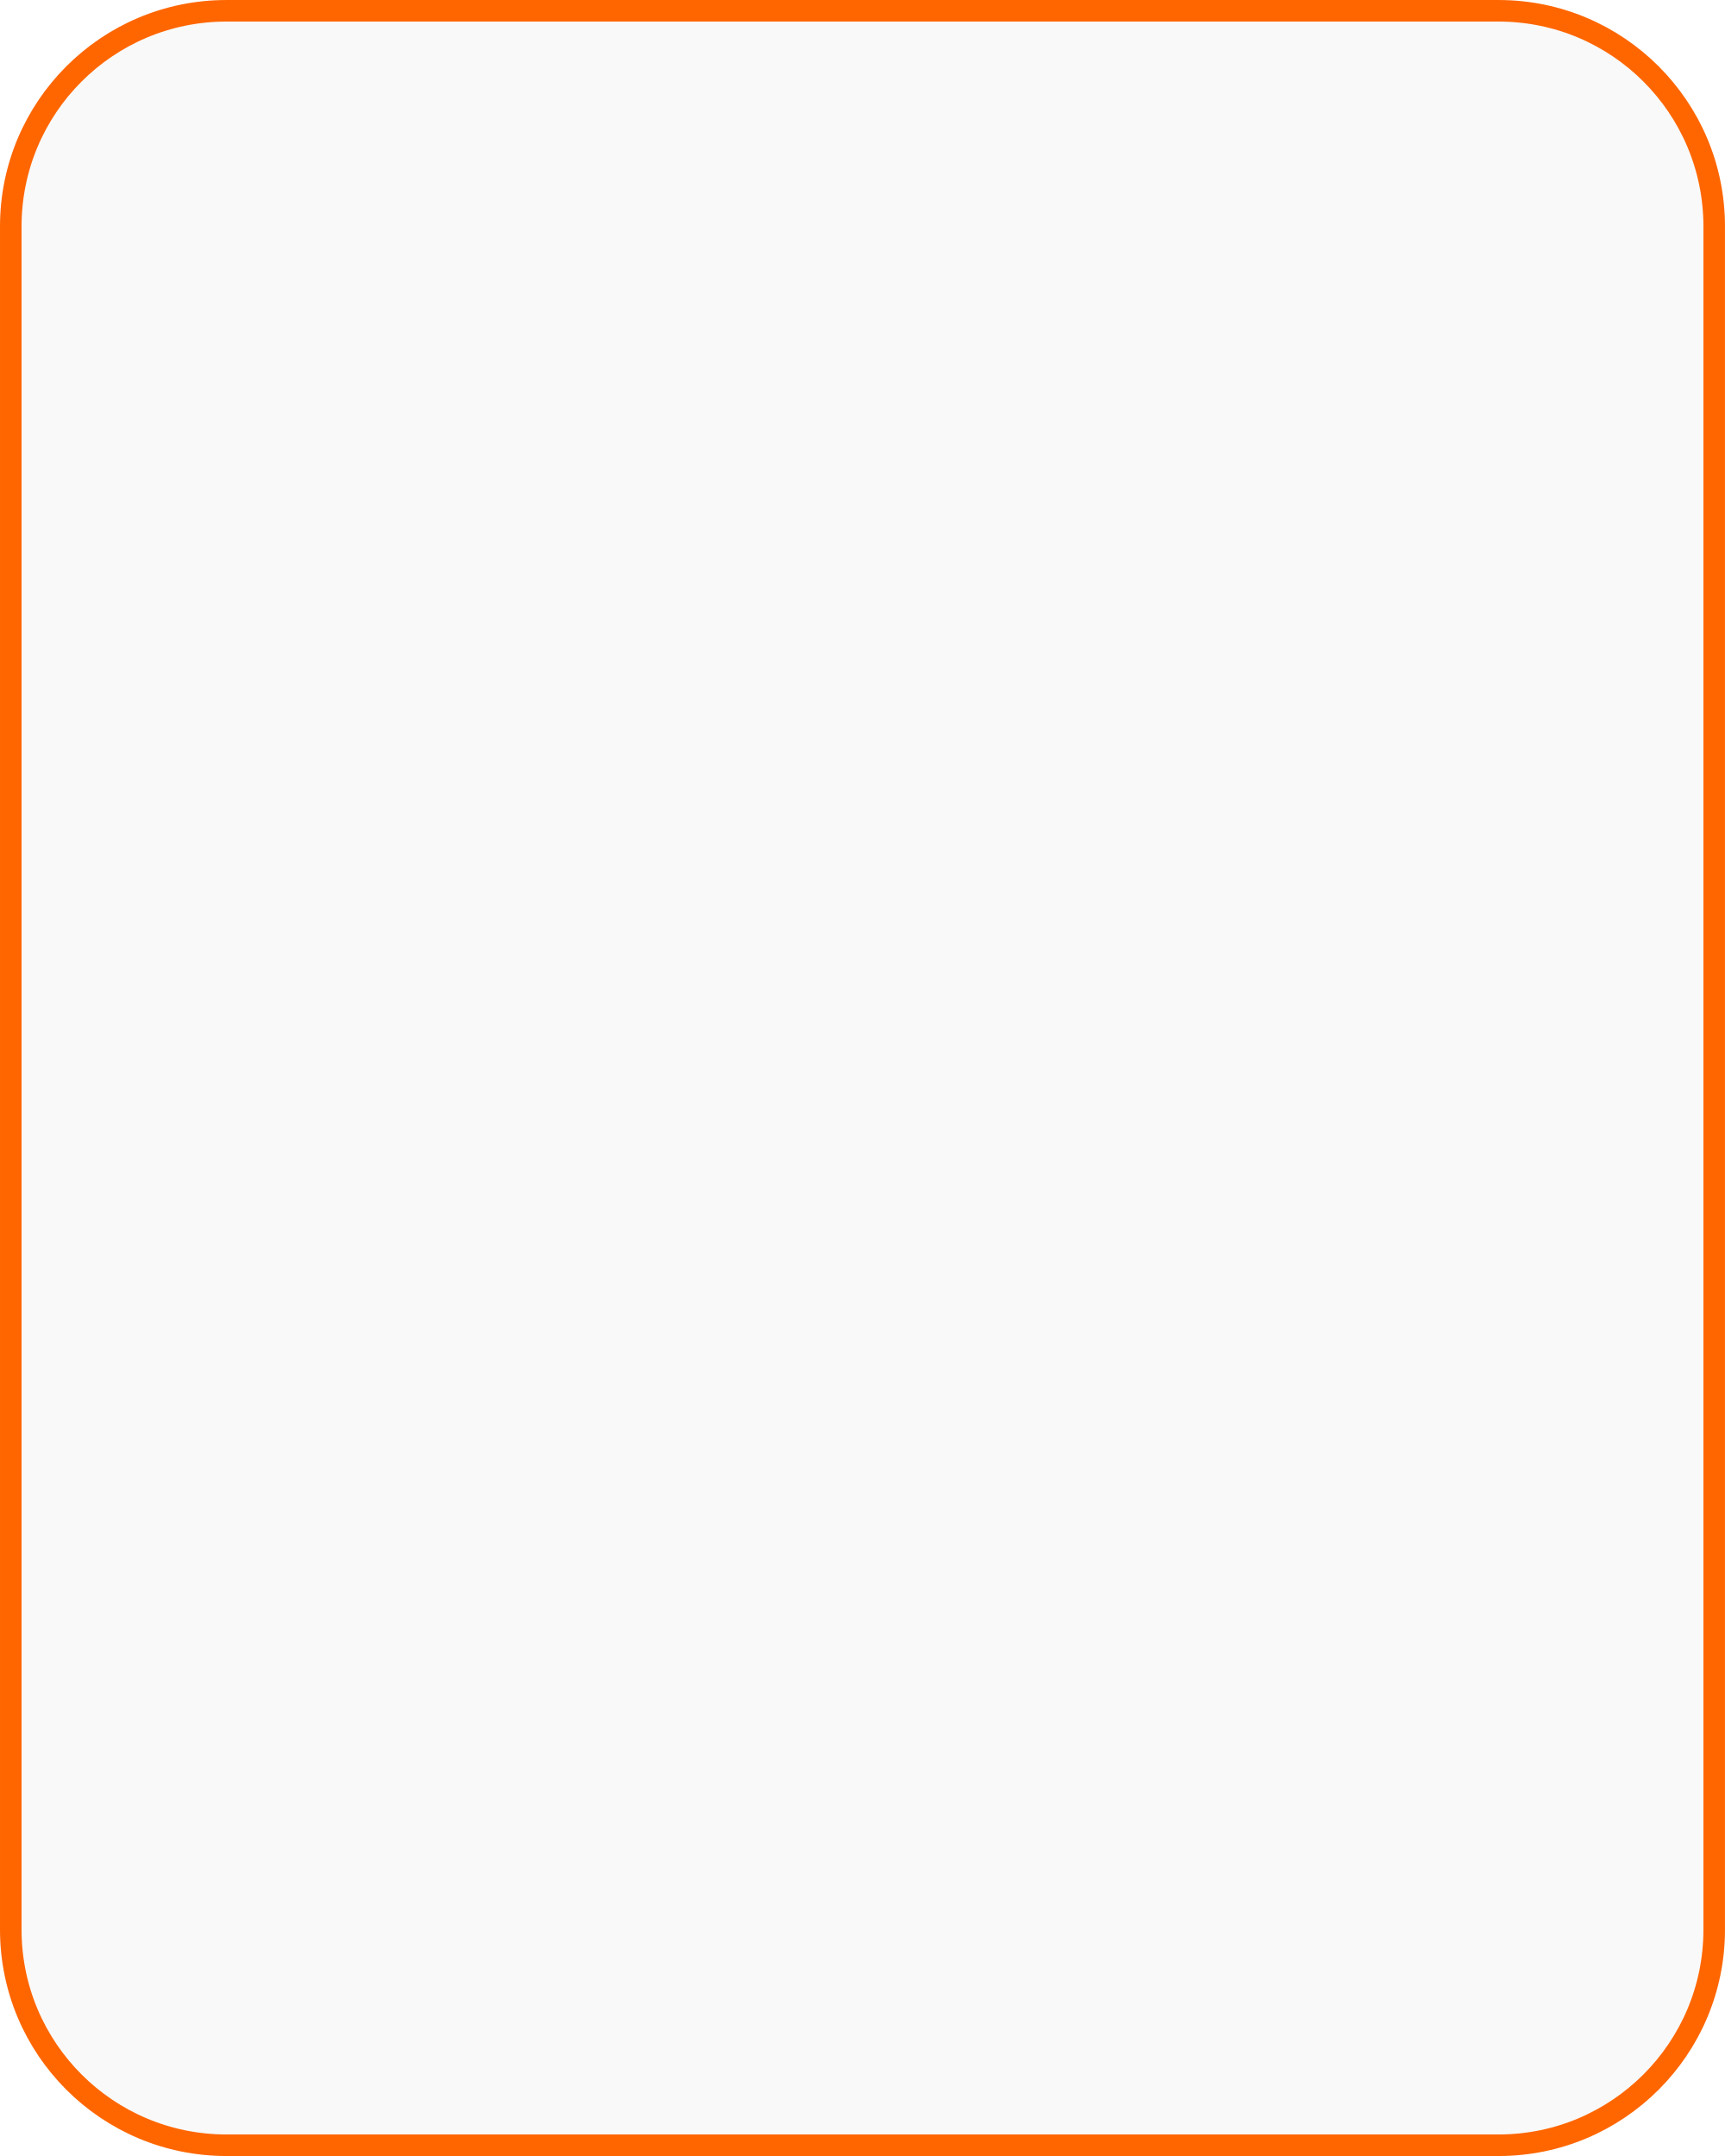
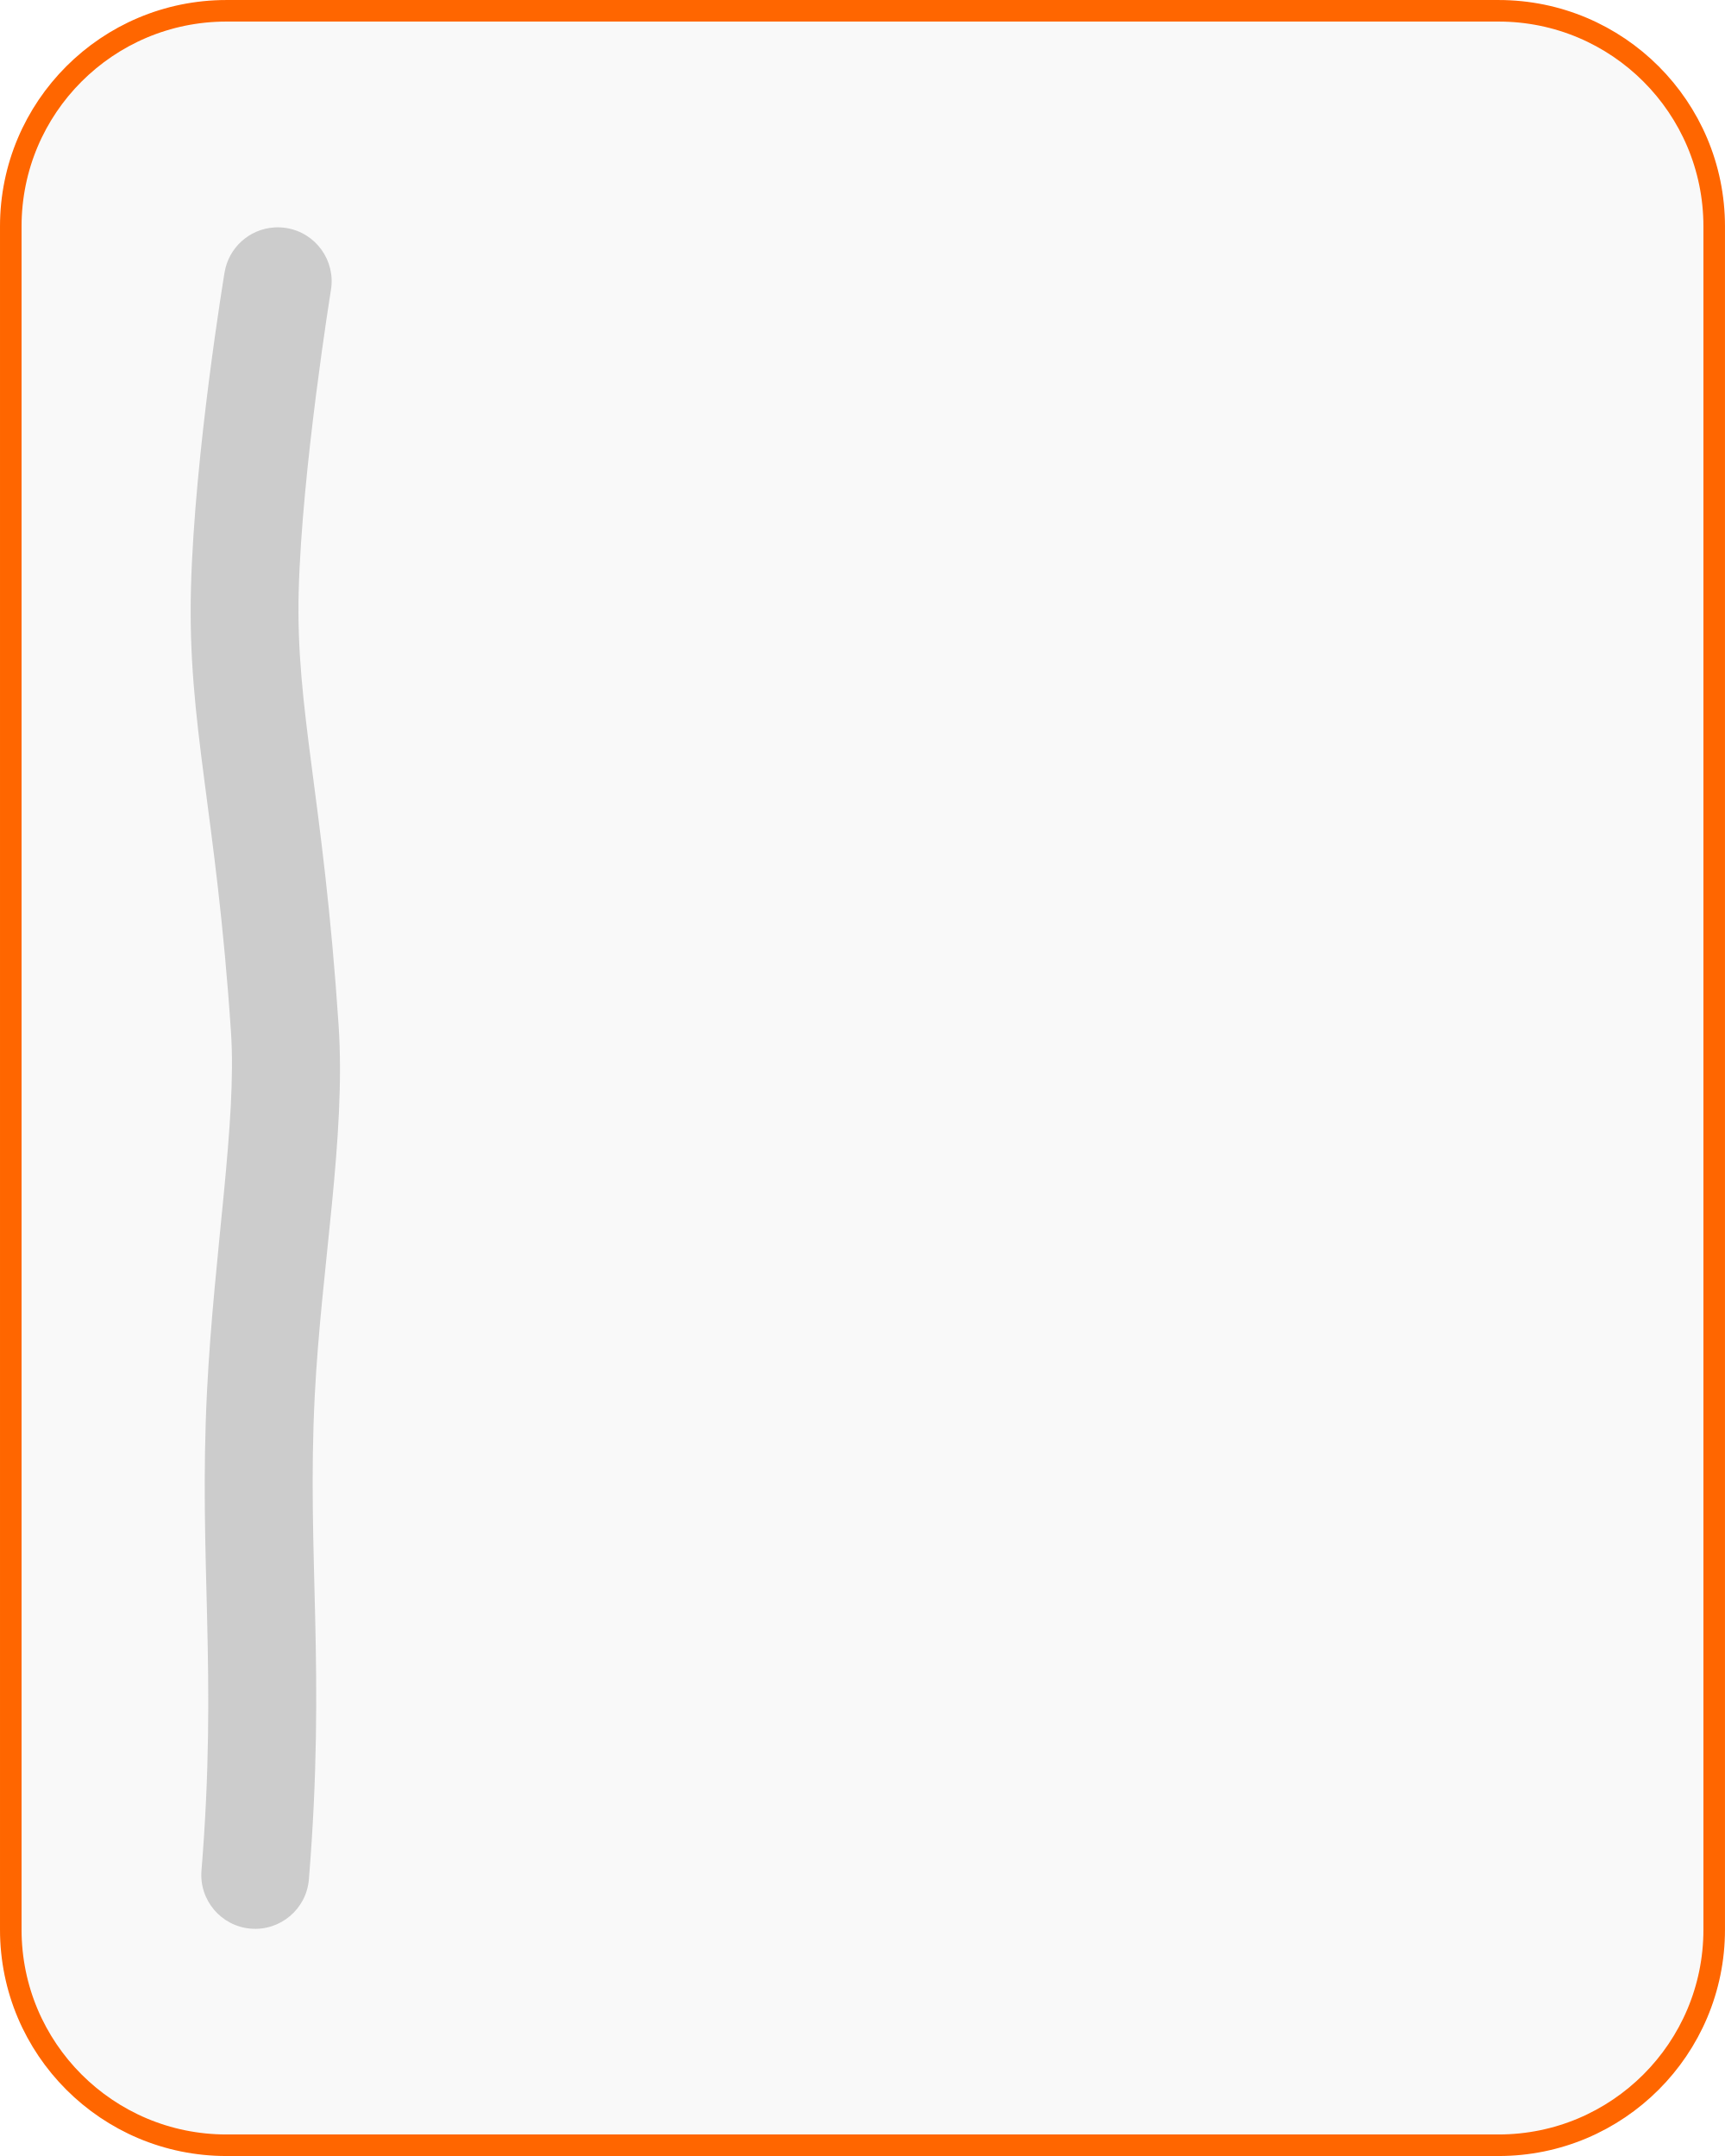
<svg xmlns="http://www.w3.org/2000/svg" width="42.333mm" height="52.917mm" viewBox="0 0 42.333 52.917" version="1.1" id="svg5">
  <defs id="defs2" />
  <g id="layer1" transform="translate(-72.98542,-95.72705)">
    <rect style="fill:#f9f9f9;stroke:#ff6600;stroke-width:0.529;stroke-dasharray:none;stroke-opacity:1;stop-color:#000000" id="rect243" width="41.804" height="52.388" x="73.25" y="95.992" ry="5.292" rx="5.292" />
+     <rect style="fill:#cccccc;stroke:none;stroke-width:1.512;stroke-linecap:round;stroke-linejoin:round;-inkscape-stroke:none;stop-color:#000000" id="rect462" width="5.292" height="42.333" x="76.954" y="101.019" />
+     <path id="rect1011" style="fill:#f9f9f9;stroke:none;stroke-width:0.529;stroke-linecap:butt;stroke-linejoin:miter;-inkscape-stroke:none;stop-color:#000000;font-variation-settings:normal;opacity:1;vector-effect:none;fill-opacity:1;stroke-miterlimit:4;stroke-dasharray:none;stroke-dashoffset:0;stroke-opacity:1;stop-opacity:1" d="M 75.631 99.696 L 75.631 144.675 L 83.569 144.675 L 83.569 99.696 L 75.631 99.696 z M 79.72 101.309 A 1.323 1.323 0 0 1 80.015 101.324 A 1.323 1.323 0 0 1 81.107 102.844 C 81.107 102.844 80.394 107.26 80.316 110.233 C 80.239 113.166 80.921 115.272 81.295 120.885 C 81.479 123.65 80.869 126.809 80.709 130 C 80.512 133.911 80.986 136.717 80.566 141.853 A 1.323 1.323 0 0 1 79.139 143.064 A 1.323 1.323 0 0 1 77.93 141.638 C 78.33 136.745 77.856 134.044 78.066 129.867 C 78.238 126.45 78.801 123.263 78.654 121.06 C 78.292 115.624 77.584 113.516 77.672 110.162 C 77.759 106.848 78.496 102.416 78.496 102.416 A 1.323 1.323 0 0 1 79.72 101.309 z " />
  </g>
</svg>
